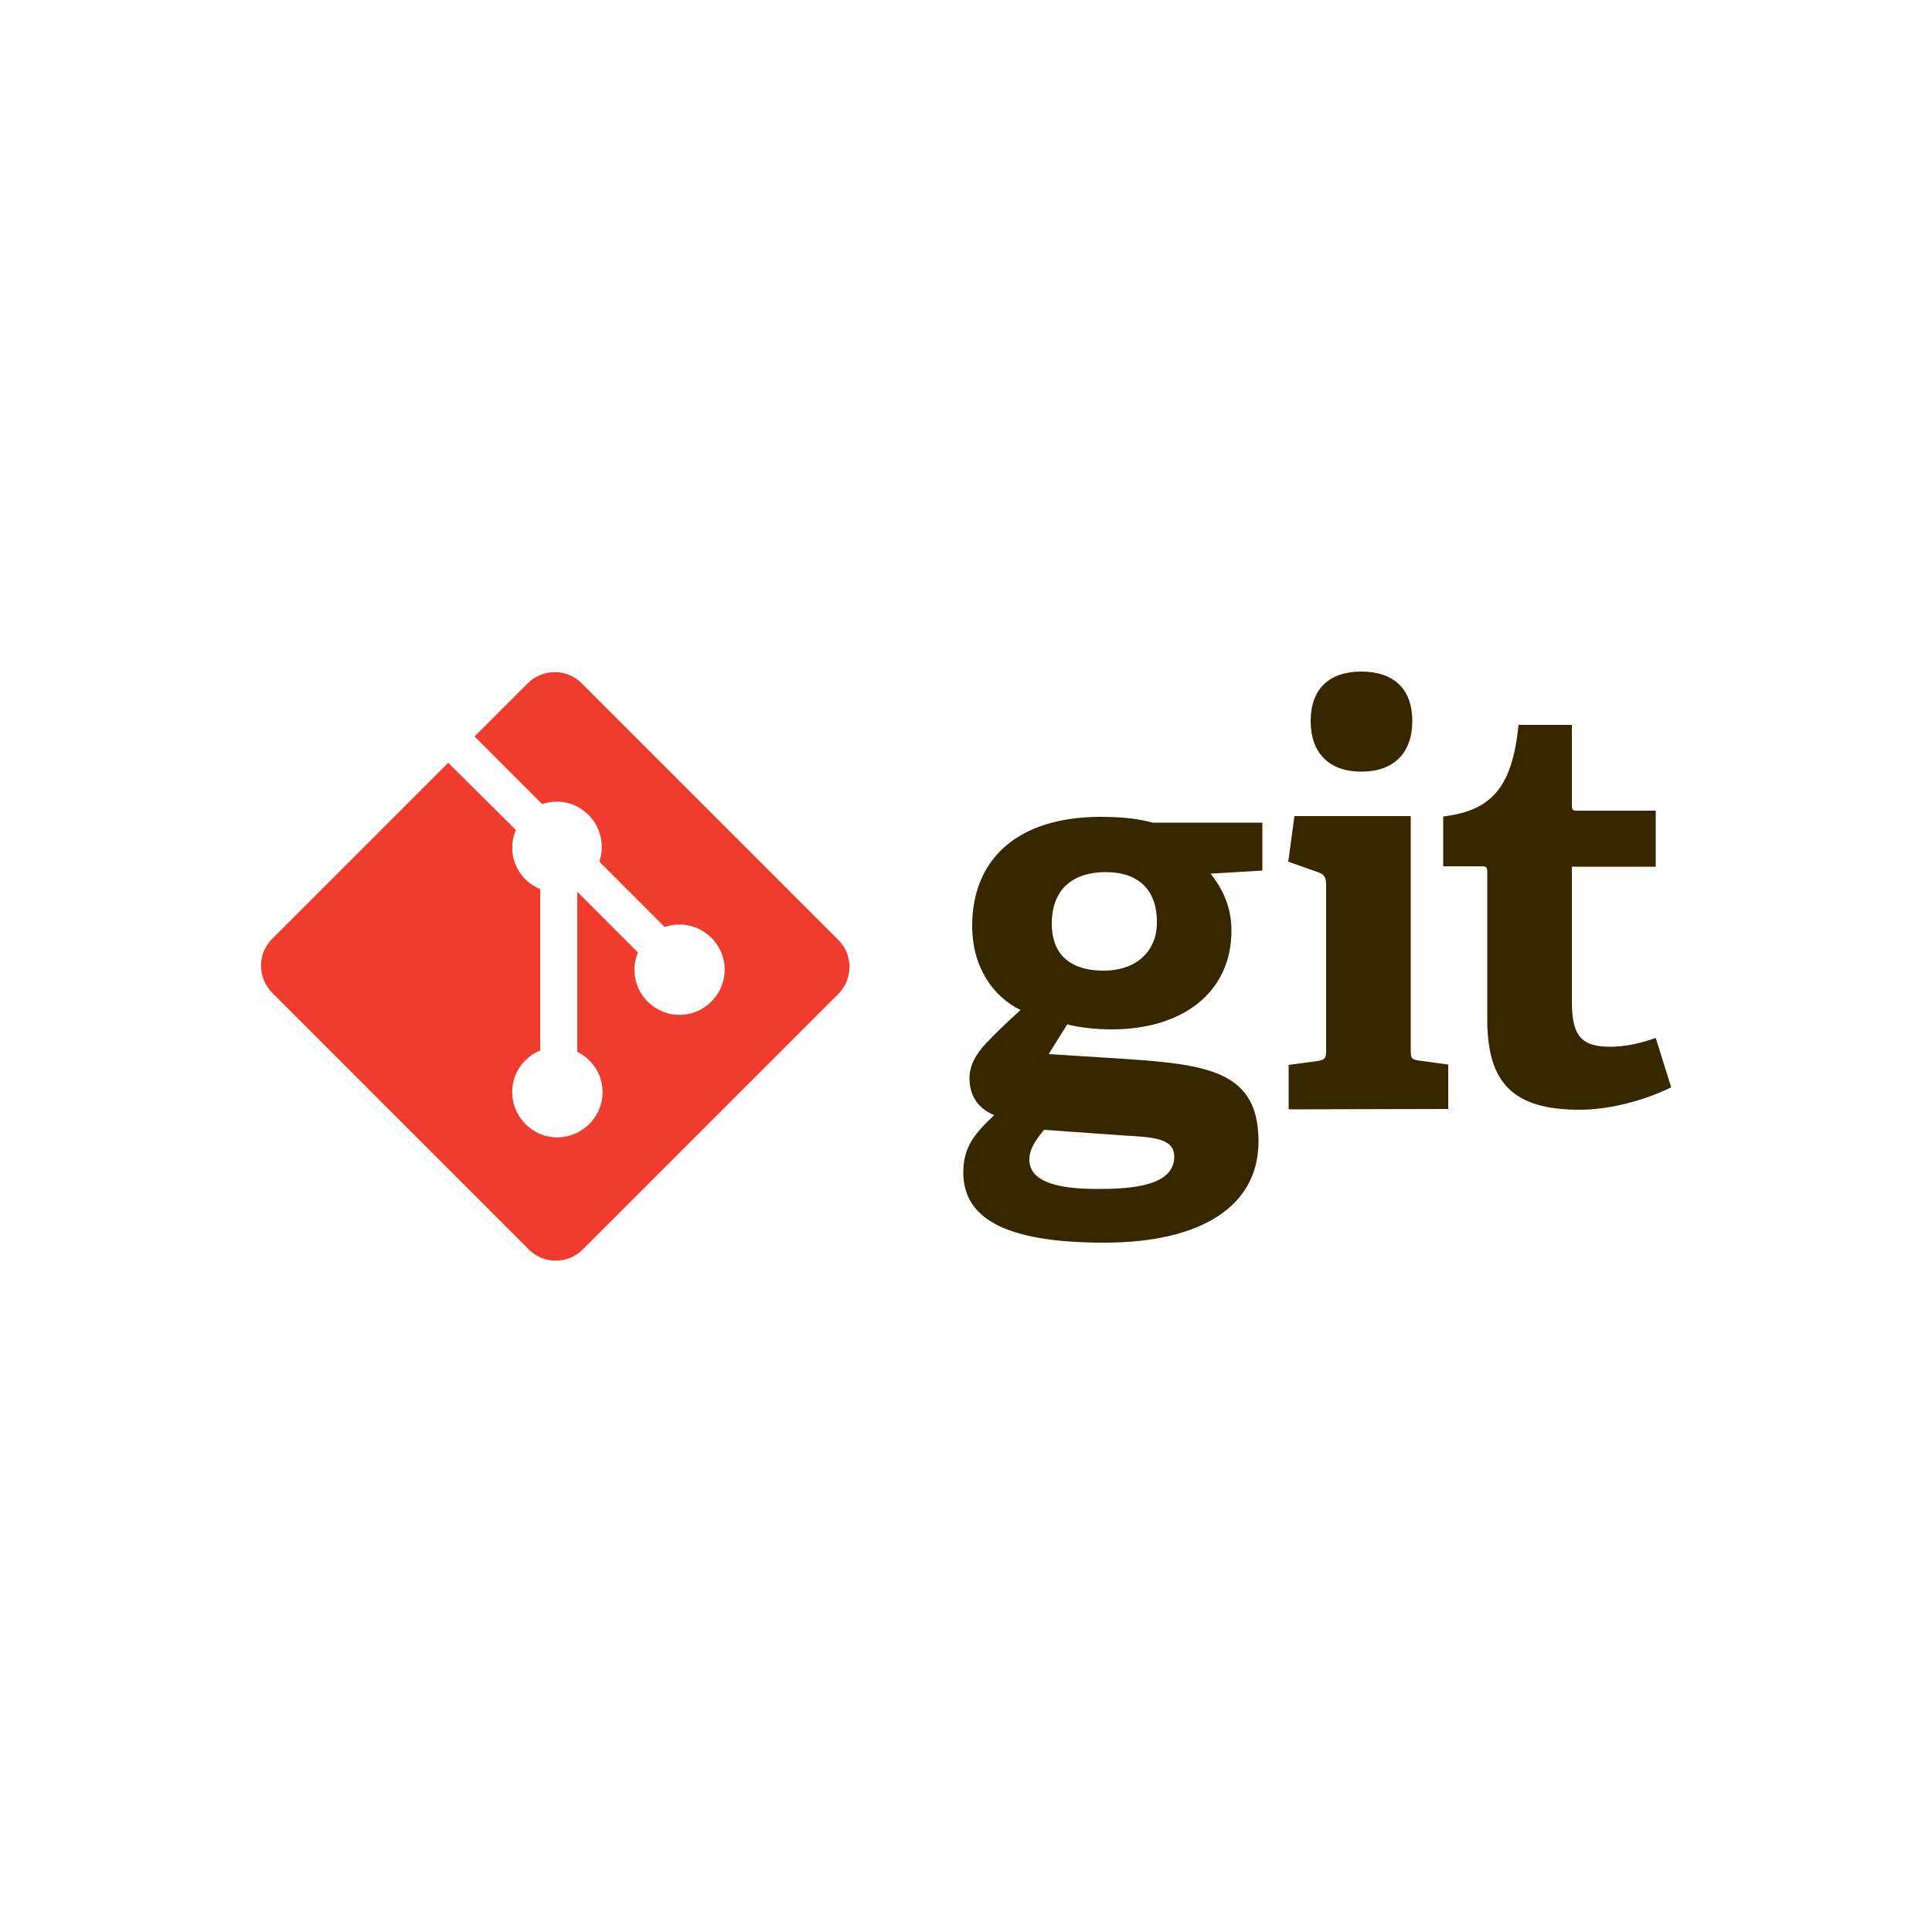
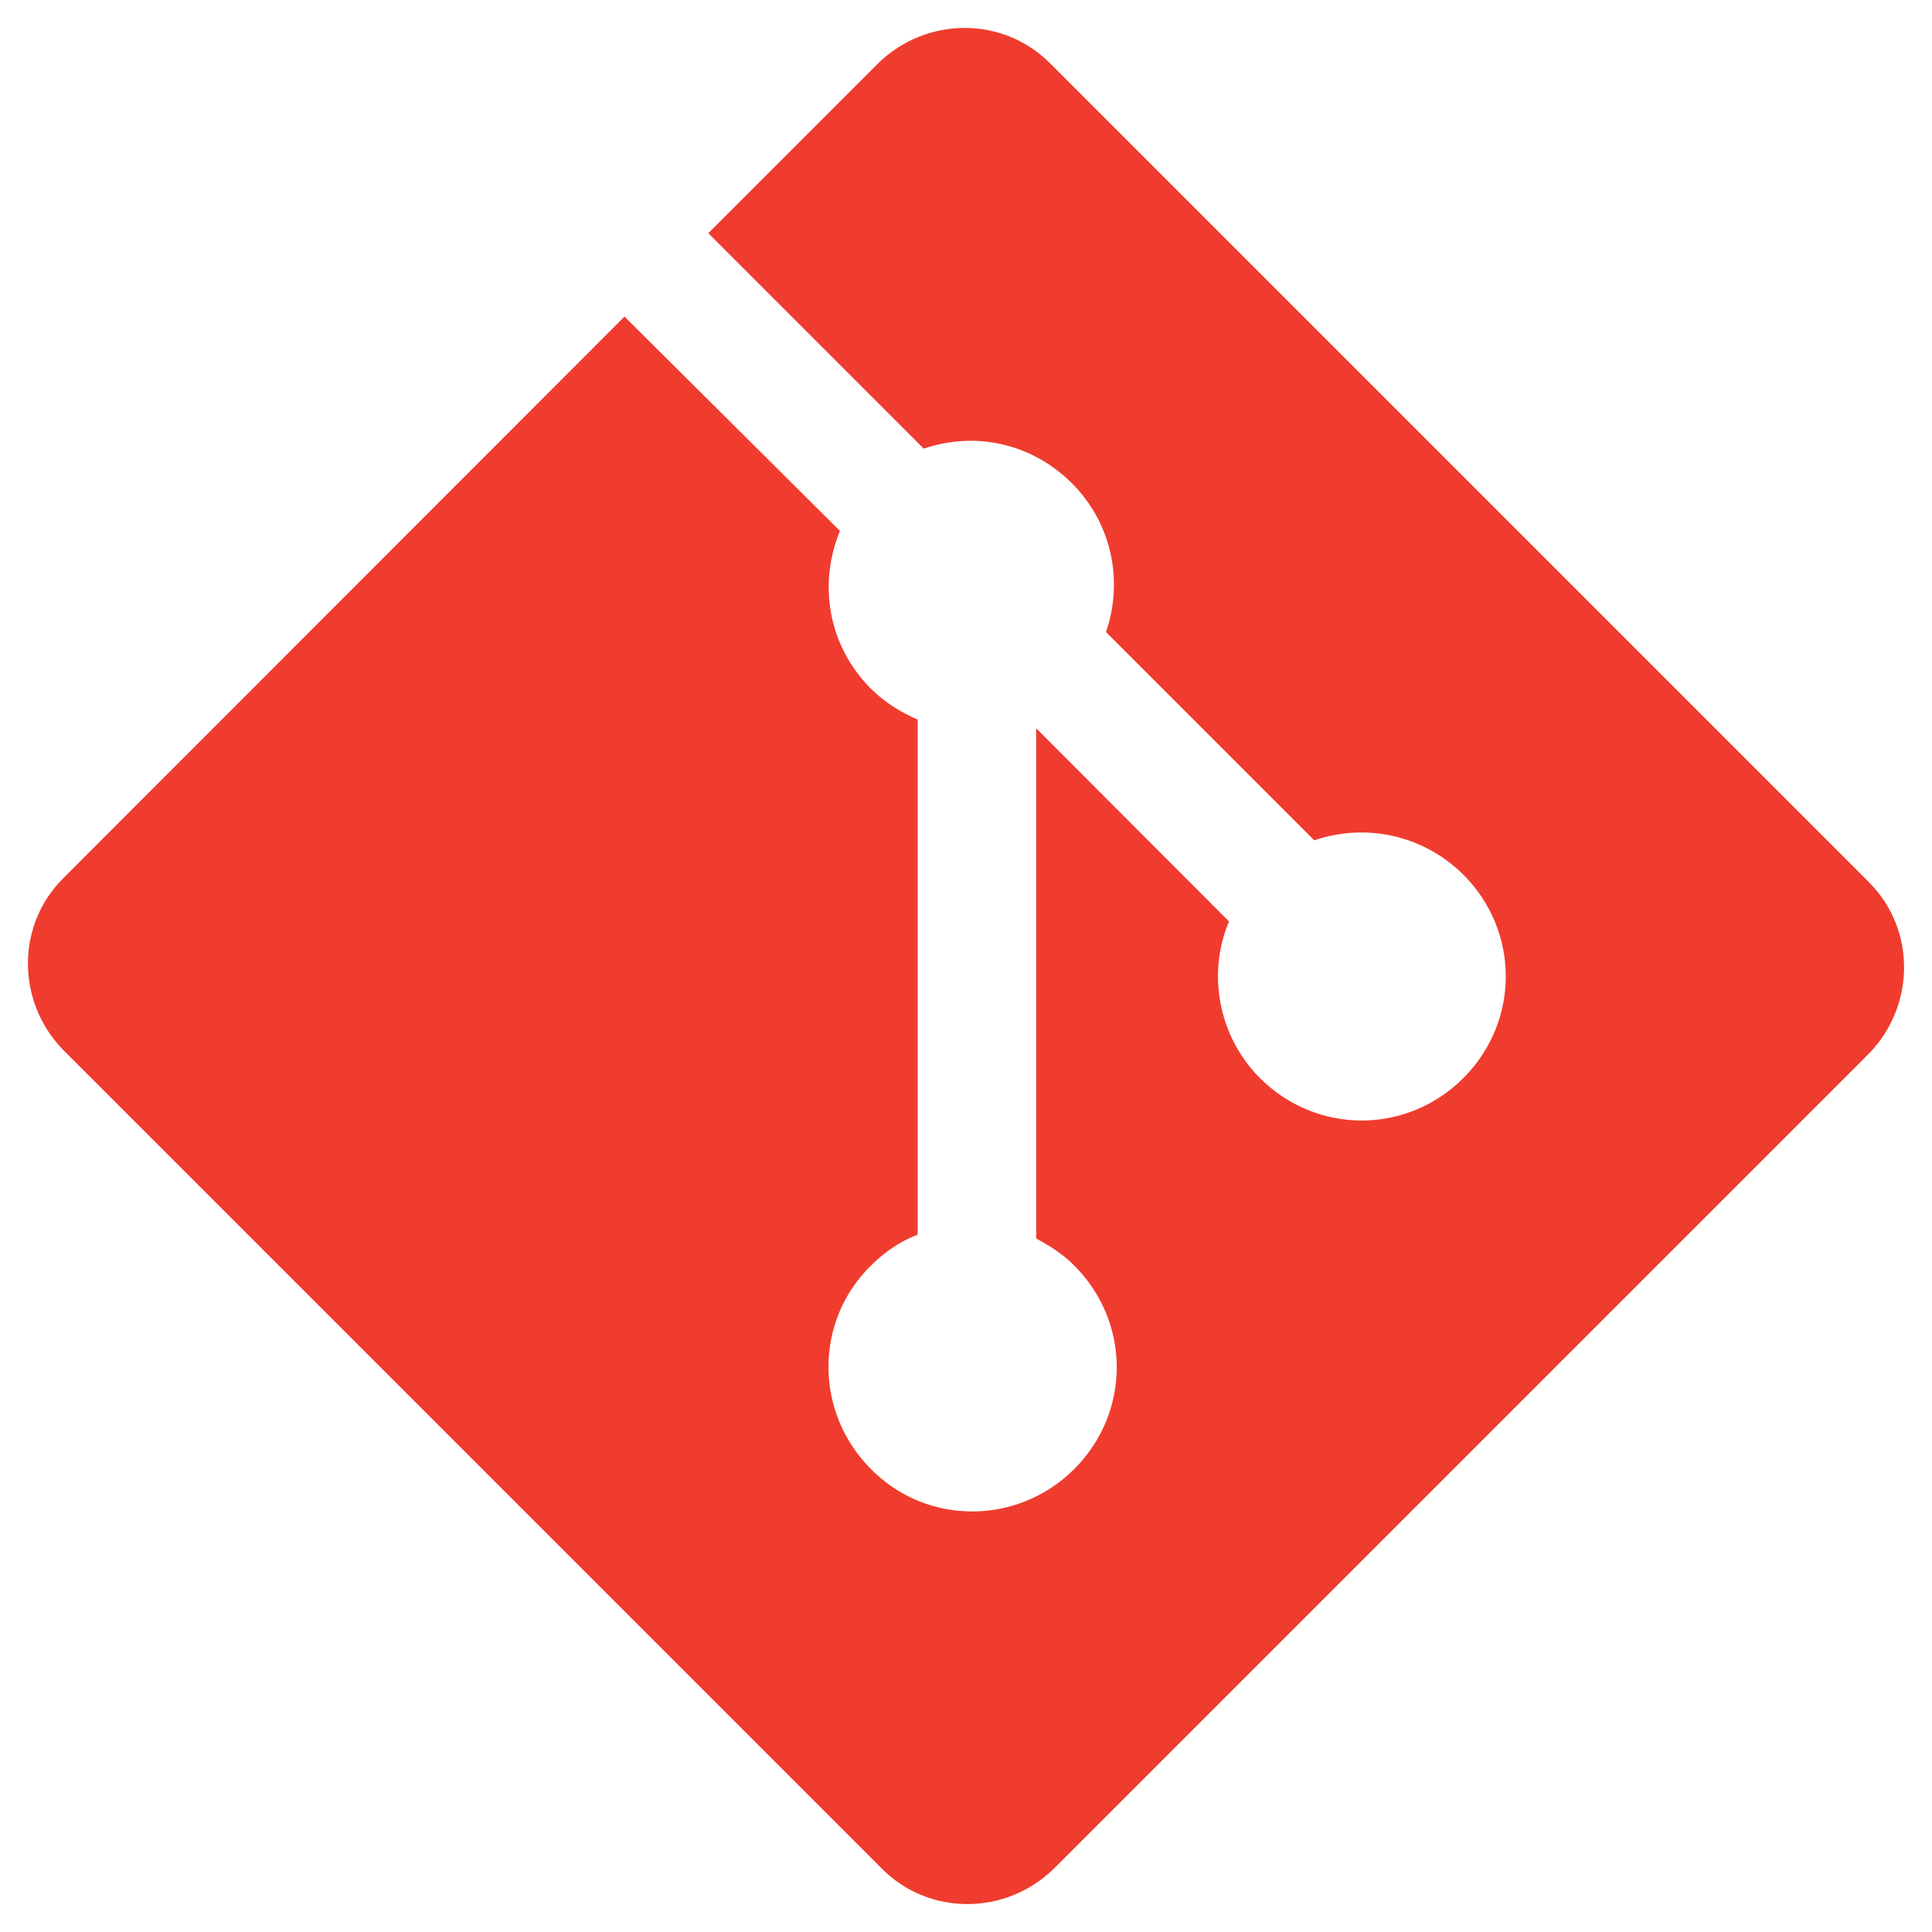
- <svg xmlns="http://www.w3.org/2000/svg" version="1.1" id="Layer_1" x="0px" y="0px" viewBox="0 0 500 500" style="enable-background:new 0 0 500 500;" xml:space="preserve">
+ <svg xmlns="http://www.w3.org/2000/svg" version="1.1" id="Layer_1" x="0px" y="0px" viewBox="0 0 512 512" style="enable-background:new 0 0 512 512;" xml:space="preserve">
  <style type="text/css">
- 	.st0{fill:#362701;}
- 	.st1{fill:#F03C2E;}
+ 	.st0{display:none;}
+ 	.st1{fill:#362701;}
+ 	.st2{fill:#F03C2E;}
</style>
-   <g id="XMLID_25_">
-     <path id="XMLID_33_" class="st0" d="M286.2,225.7c-8,0-14,3.9-14,13.4c0,7.1,3.9,12.1,13.5,12.1c8.1,0,13.7-4.8,13.7-12.4   C299.5,230.2,294.5,225.7,286.2,225.7L286.2,225.7z M270.2,292.4c-1.9,2.3-3.8,4.8-3.8,7.7c0,5.8,7.4,7.6,17.6,7.6   c8.4,0,19.9-0.6,19.9-8.4c0-4.7-5.5-5-12.5-5.4L270.2,292.4L270.2,292.4z M313.3,226.1c2.6,3.3,5.4,8,5.4,14.7   c0,16.1-12.7,25.6-31,25.6c-4.7,0-8.9-0.6-11.5-1.3l-4.8,7.7l14.3,0.9c25.2,1.6,40,2.3,40,21.7c0,16.7-14.7,26.2-40,26.2   c-26.3,0-36.4-6.7-36.4-18.2c0-6.5,2.9-10,8-14.8c-4.8-2-6.4-5.7-6.4-9.6c0-3.2,1.6-6.1,4.2-8.9c2.6-2.8,5.5-5.5,9-8.7   c-7.1-3.5-12.5-11.1-12.5-21.8c0-16.7,11.1-28.2,33.3-28.2c6.3,0,10,0.6,13.4,1.5h28.4v12.4L313.3,226.1" />
-     <path id="XMLID_36_" class="st0" d="M352.3,199.7c-8.3,0-13.1-4.8-13.1-13.1c0-8.3,4.8-12.8,13.1-12.8c8.4,0,13.2,4.5,13.2,12.8   C365.5,194.9,360.7,199.7,352.3,199.7z M333.5,287.1v-11.5l7.4-1c2-0.3,2.3-0.7,2.3-2.9v-42.8c0-1.6-0.4-2.6-1.9-3.1l-7.9-2.8   l1.6-11.8h30.1v60.4c0,2.3,0.1,2.6,2.3,2.9l7.4,1v11.5L333.5,287.1" />
-     <path id="XMLID_37_" class="st0" d="M432.5,281.4c-6.3,3.1-15.4,5.8-23.7,5.8c-17.3,0-23.9-7-23.9-23.4v-38.1c0-0.9,0-1.5-1.2-1.5   h-10.2v-12.9c12.8-1.5,17.9-7.9,19.5-23.7h13.8v20.7c0,1,0,1.5,1.2,1.5h20.5v14.5h-21.7V259c0,8.6,2,11.9,9.9,11.9   c4.1,0,8.3-1,11.8-2.3L432.5,281.4" />
-     <path id="XMLID_38_" class="st1" d="M217,243.3l-66.5-66.5c-3.8-3.8-10-3.8-13.9,0l-13.8,13.8l17.5,17.5c4.1-1.4,8.7-0.5,12,2.8   c3.3,3.3,4.2,8,2.8,12.1l16.9,16.9c4.1-1.4,8.8-0.5,12.1,2.8c4.6,4.6,4.6,11.9,0,16.5c-4.6,4.6-11.9,4.6-16.5,0   c-3.4-3.4-4.3-8.5-2.5-12.7l-15.7-15.7l0,41.4c1.1,0.6,2.2,1.3,3.1,2.2c4.6,4.6,4.6,11.9,0,16.5c-4.6,4.6-12,4.6-16.5,0   c-4.6-4.6-4.6-12,0-16.5c1.1-1.1,2.4-2,3.8-2.5v-41.8c-1.4-0.6-2.7-1.4-3.8-2.5c-3.5-3.5-4.3-8.5-2.5-12.8L116,197.4L70.4,243   c-3.8,3.8-3.8,10,0,13.9l66.5,66.5c3.8,3.8,10,3.8,13.9,0l66.2-66.2C220.8,253.3,220.8,247.1,217,243.3" />
+   <g id="XMLID_25_" class="st0">
+     <path id="XMLID_33_" class="st1" d="M292.2,231.7c-8,0-14,3.9-14,13.4c0,7.1,3.9,12.1,13.5,12.1c8.1,0,13.7-4.8,13.7-12.4   C305.5,236.2,300.5,231.7,292.2,231.7L292.2,231.7z M276.2,298.4c-1.9,2.3-3.8,4.8-3.8,7.7c0,5.8,7.4,7.6,17.6,7.6   c8.4,0,19.9-0.6,19.9-8.4c0-4.7-5.5-5-12.5-5.4L276.2,298.4L276.2,298.4z M319.3,232.1c2.6,3.3,5.4,8,5.4,14.7   c0,16.1-12.7,25.6-31,25.6c-4.7,0-8.9-0.6-11.5-1.3l-4.8,7.7l14.3,0.9c25.2,1.6,40,2.3,40,21.7c0,16.7-14.7,26.2-40,26.2   c-26.3,0-36.4-6.7-36.4-18.2c0-6.5,2.9-10,8-14.8c-4.8-2-6.4-5.7-6.4-9.6c0-3.2,1.6-6.1,4.2-8.9c2.6-2.8,5.5-5.5,9-8.7   c-7.1-3.5-12.5-11.1-12.5-21.8c0-16.7,11.1-28.2,33.3-28.2c6.3,0,10,0.6,13.4,1.5h28.4v12.4L319.3,232.1" />
+     <path id="XMLID_36_" class="st1" d="M358.3,205.7c-8.3,0-13.1-4.8-13.1-13.1s4.8-12.8,13.1-12.8c8.4,0,13.2,4.5,13.2,12.8   S366.7,205.7,358.3,205.7z M339.5,293.1v-11.5l7.4-1c2-0.3,2.3-0.7,2.3-2.9v-42.8c0-1.6-0.4-2.6-1.9-3.1l-7.9-2.8l1.6-11.8h30.1   v60.4c0,2.3,0.1,2.6,2.3,2.9l7.4,1V293L339.5,293.1" />
+     <path id="XMLID_37_" class="st1" d="M438.5,287.4c-6.3,3.1-15.4,5.8-23.7,5.8c-17.3,0-23.9-7-23.9-23.4v-38.1c0-0.9,0-1.5-1.2-1.5   h-10.2v-12.9c12.8-1.5,17.9-7.9,19.5-23.7h13.8v20.7c0,1,0,1.5,1.2,1.5h20.5v14.5h-21.7V265c0,8.6,2,11.9,9.9,11.9   c4.1,0,8.3-1,11.8-2.3L438.5,287.4" />
  </g>
+   <path id="XMLID_38_" class="st2" d="M495.3,233.8L278.2,16.7c-12.4-12.4-32.6-12.4-45.4,0l-45.1,45.1l57.1,57.1  c13.4-4.6,28.4-1.6,39.2,9.1c10.8,10.8,13.7,26.1,9.1,39.5l55.2,55.2c13.4-4.6,28.7-1.6,39.5,9.1c15,15,15,38.9,0,53.9  c-15,15-38.9,15-53.9,0c-11.1-11.1-14-27.8-8.2-41.5L274.6,193v135.2c3.6,2,7.2,4.2,10.1,7.2c15,15,15,38.9,0,53.9  c-15,15-39.2,15-53.9,0c-15-15-15-39.2,0-53.9c3.6-3.6,7.8-6.5,12.4-8.2V190.7c-4.6-2-8.8-4.6-12.4-8.2c-11.4-11.4-14-27.8-8.2-41.8  l-57.1-56.8L16.7,232.8c-12.4,12.4-12.4,32.6,0,45.4l217.1,217.1c12.4,12.4,32.6,12.4,45.4,0l216.1-216.1  C507.7,266.4,507.7,246.2,495.3,233.8" />
</svg>
